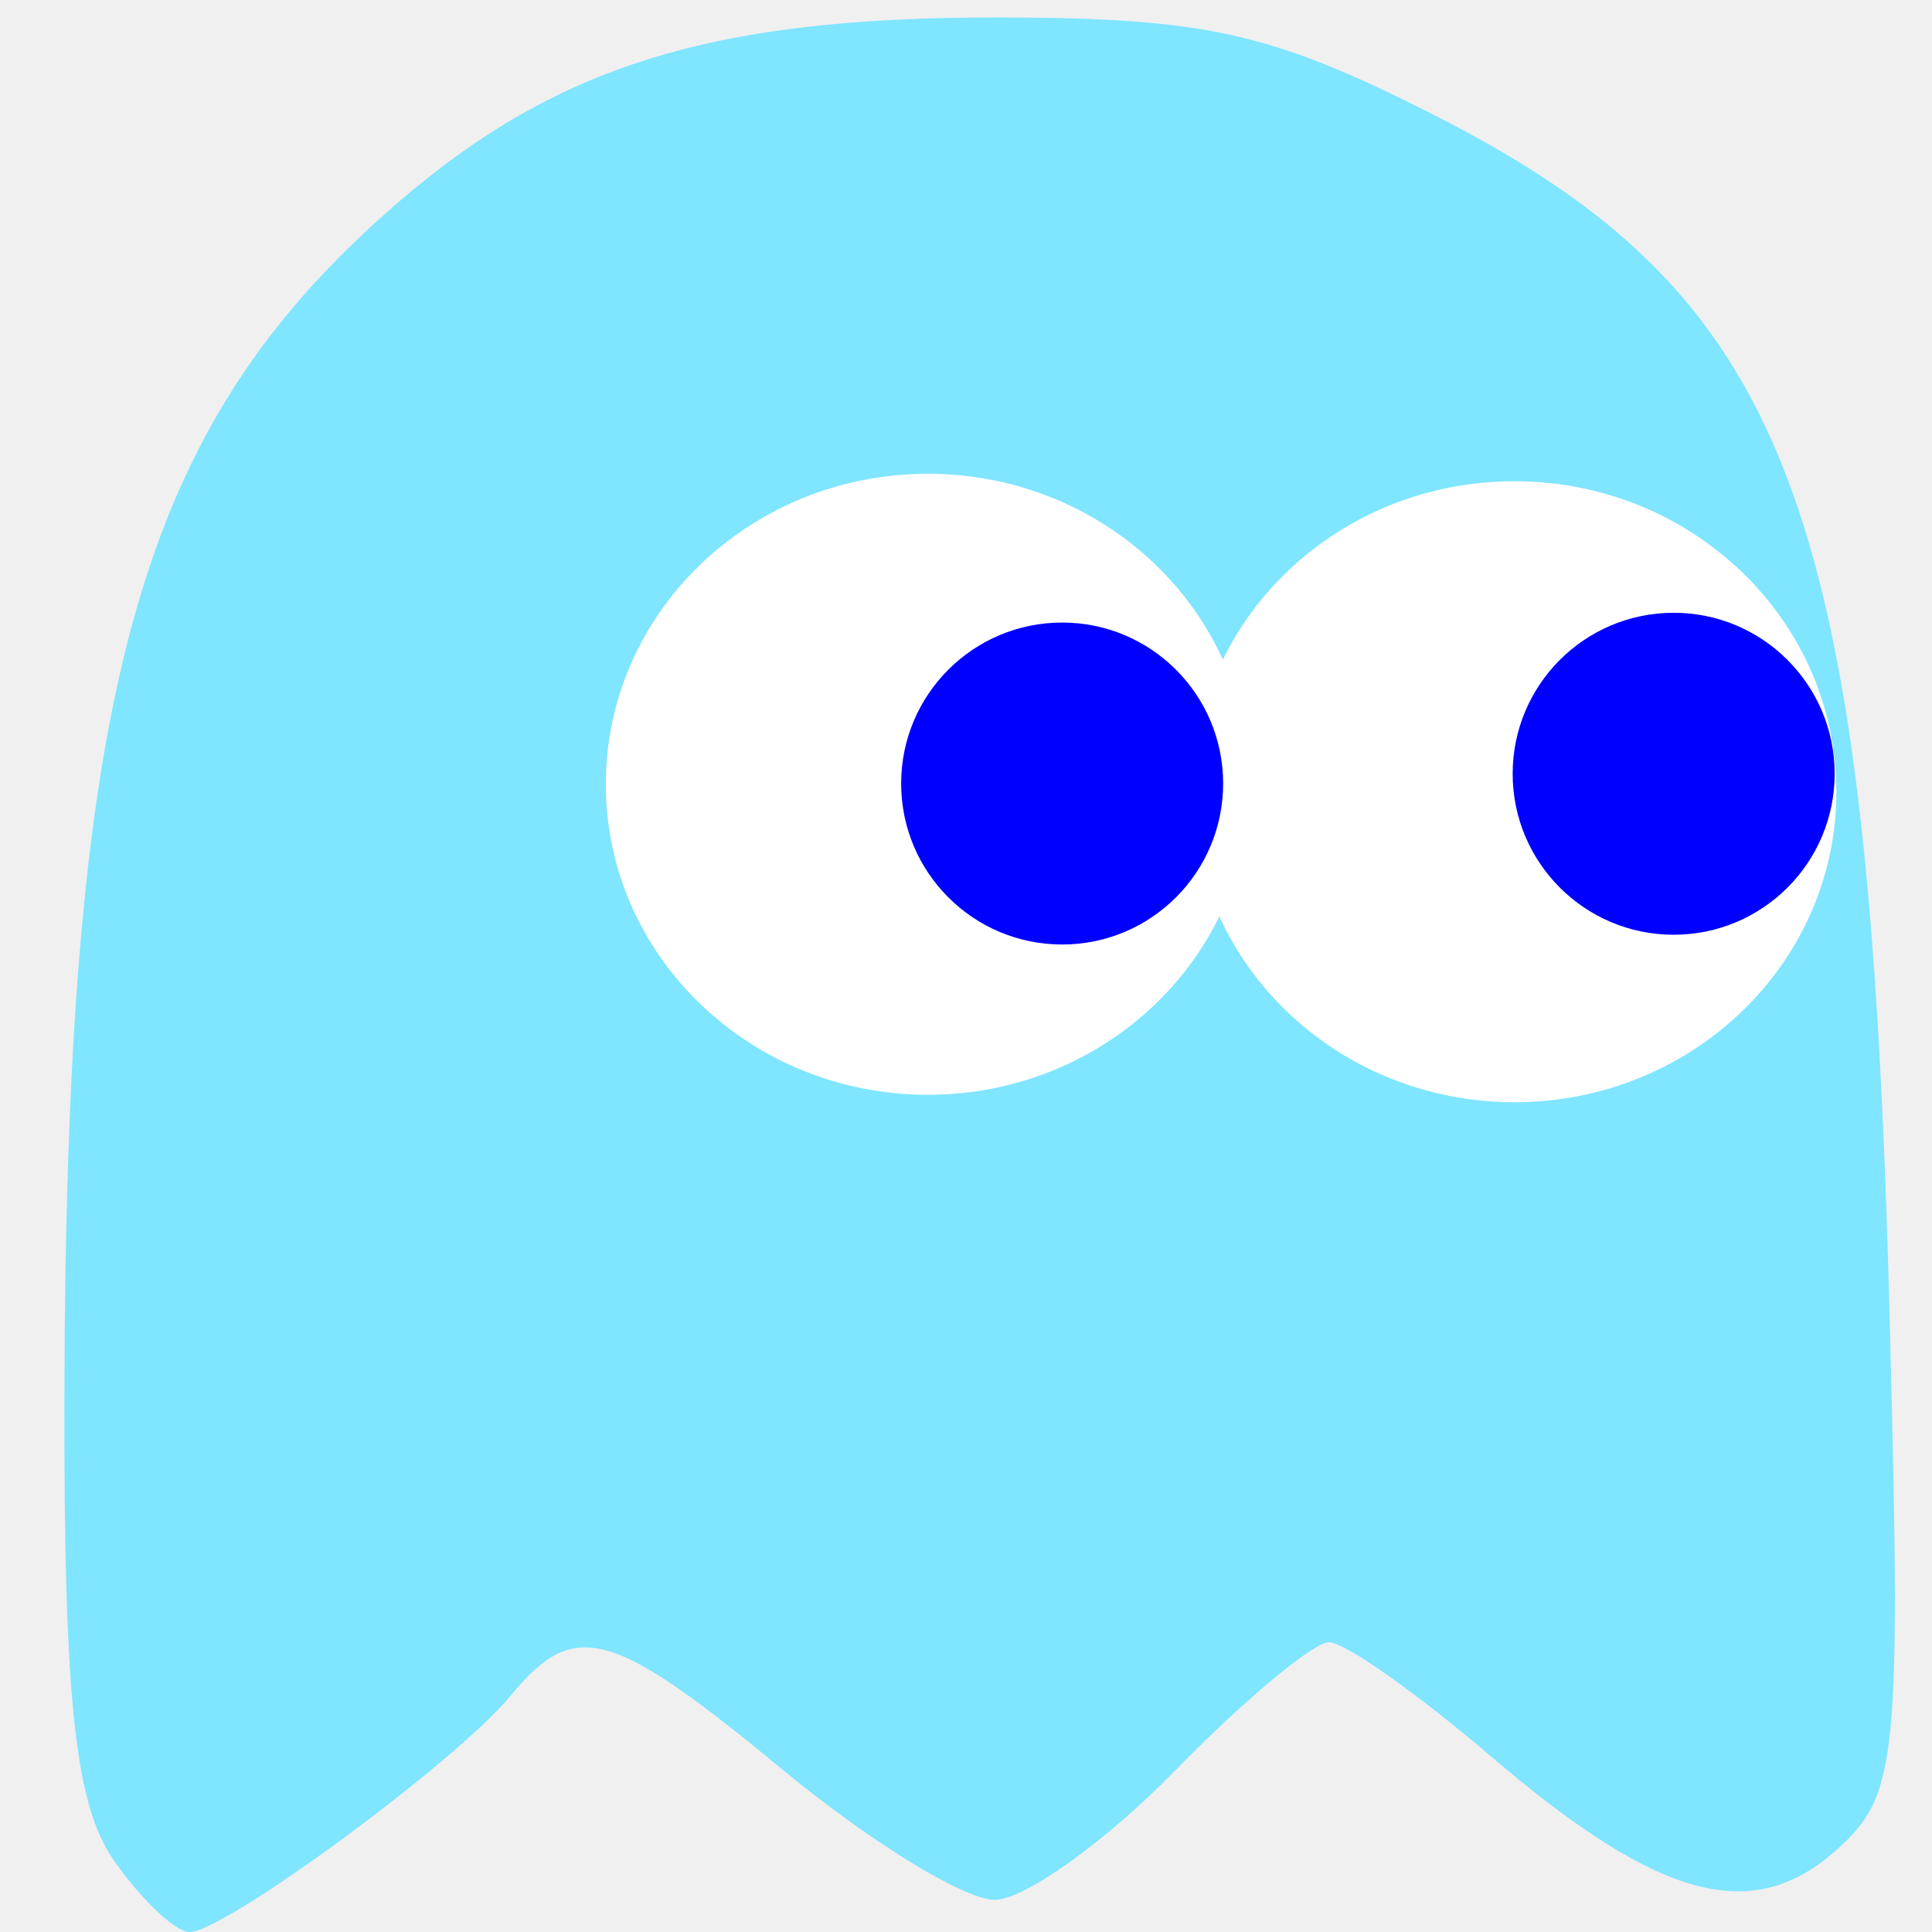
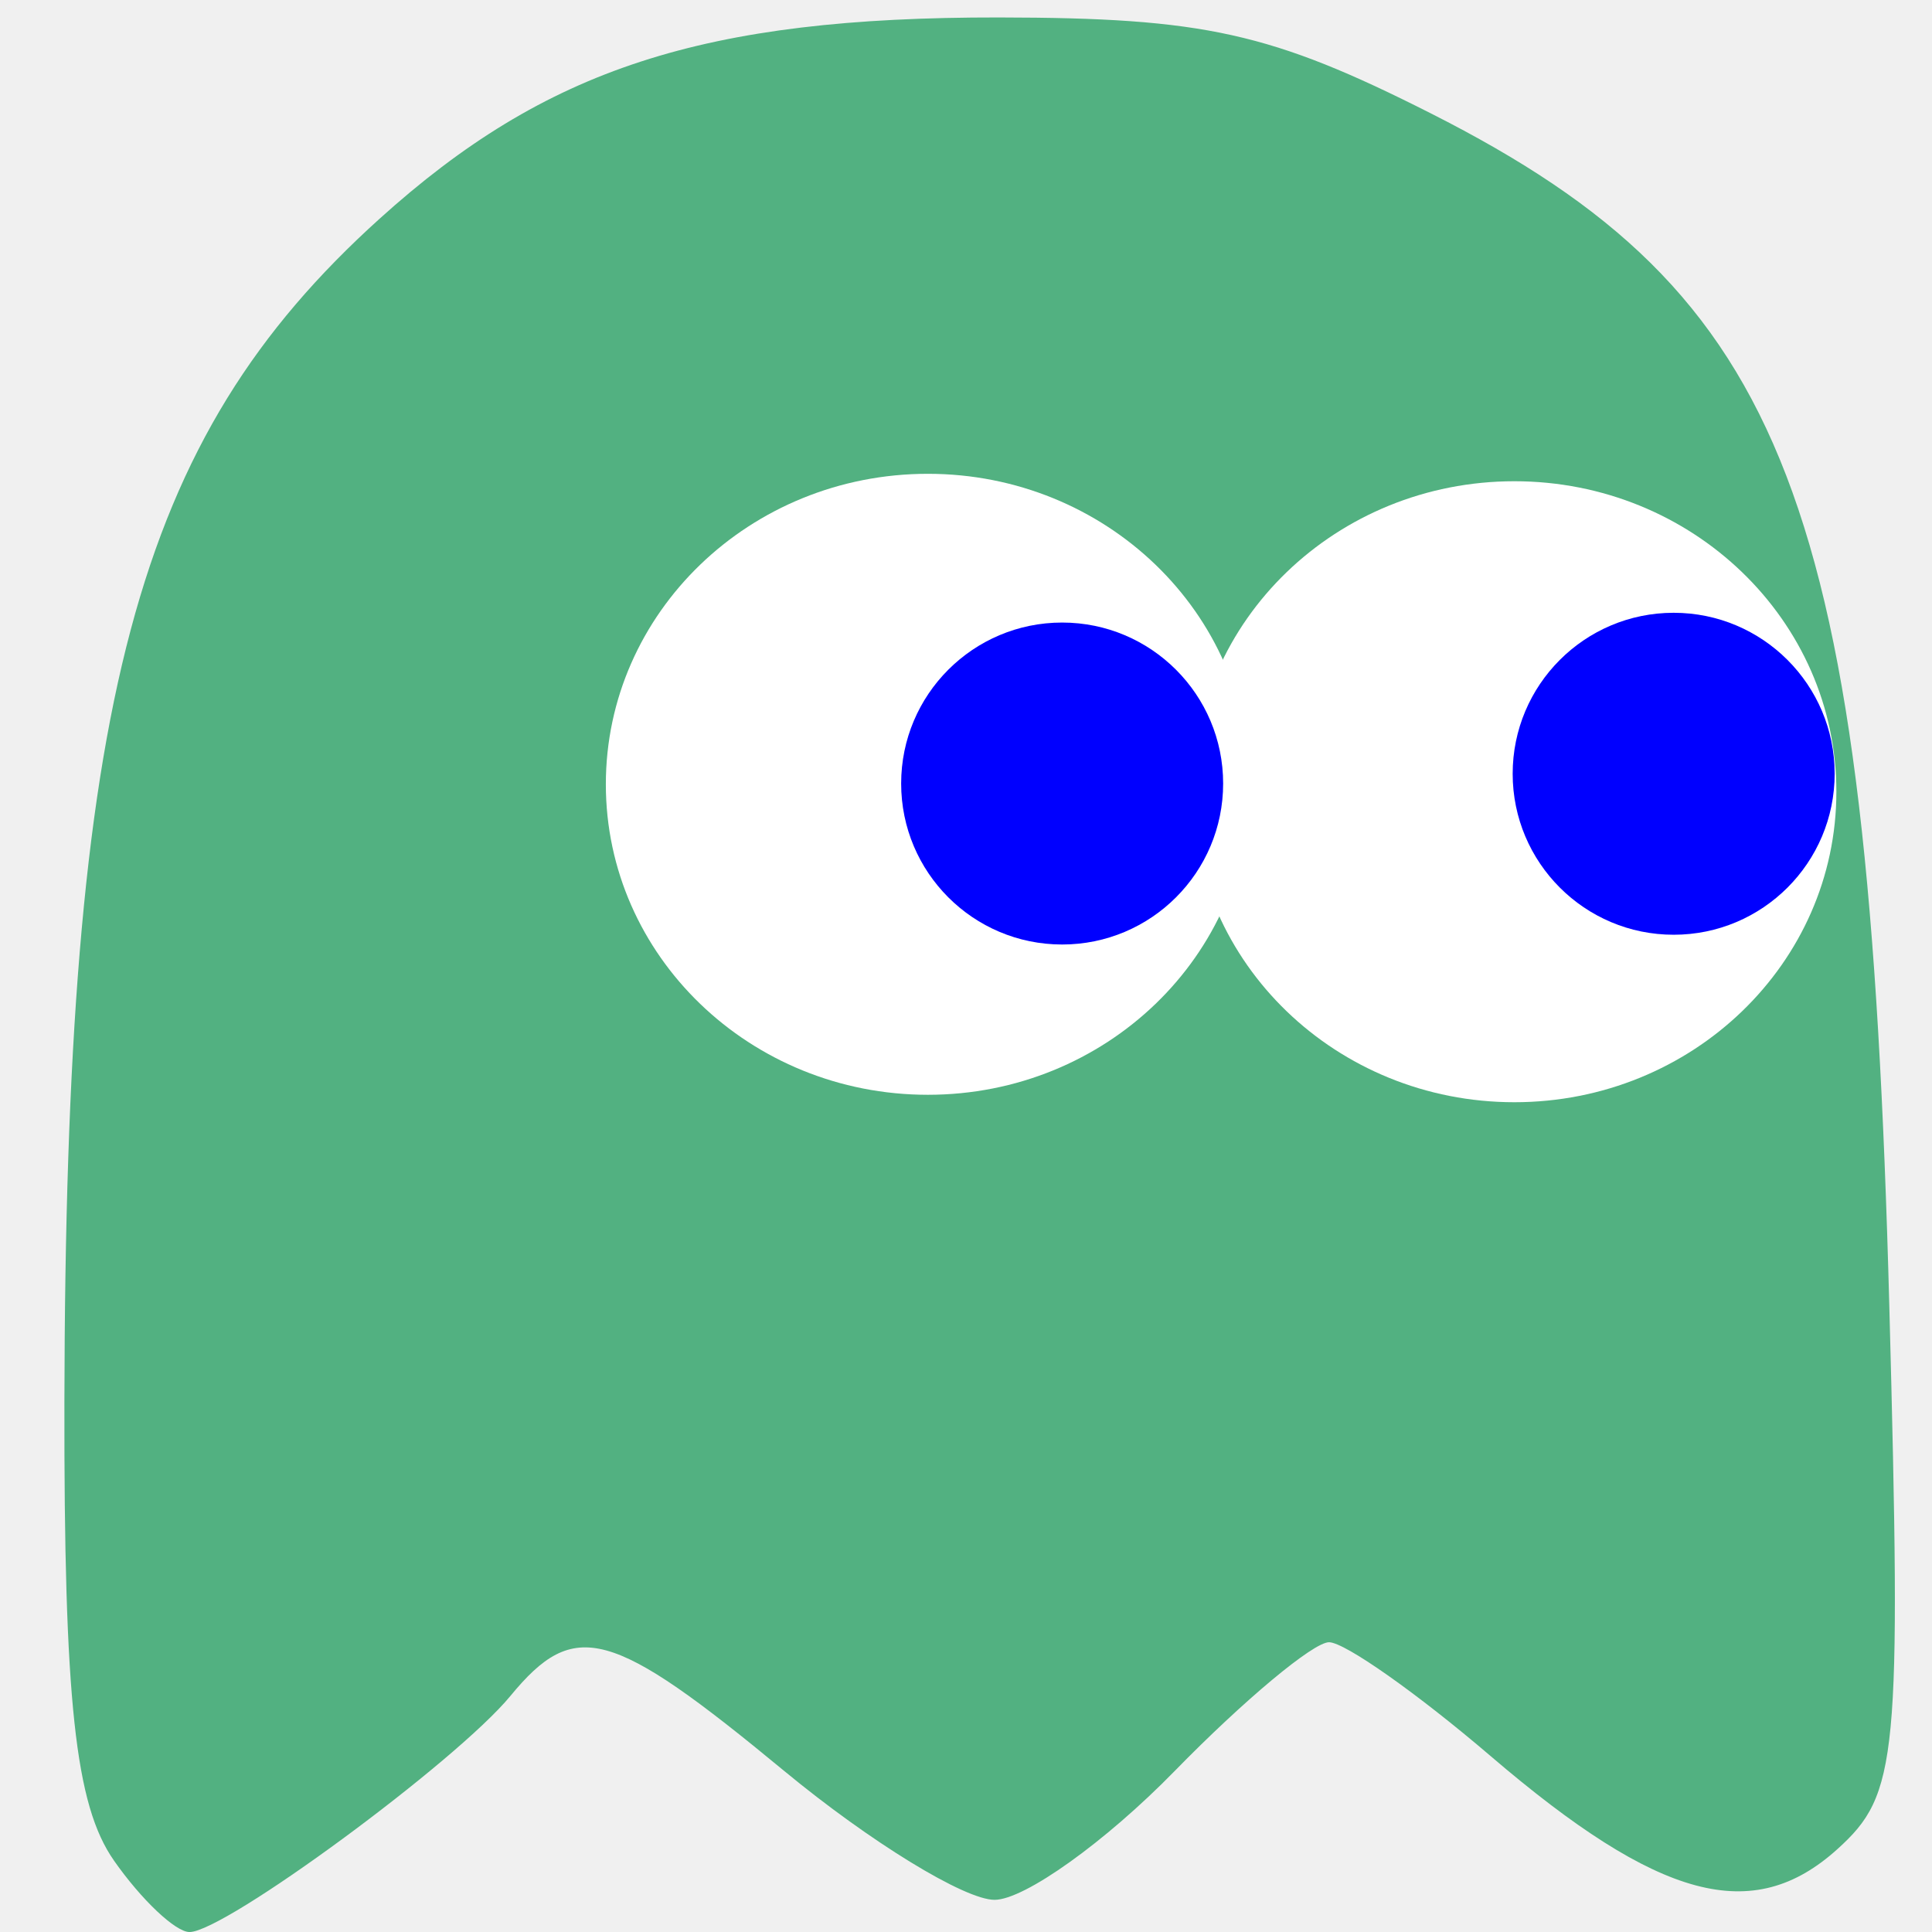
<svg xmlns="http://www.w3.org/2000/svg" width="60" height="60" id="svg3209" version="1.1">
  <defs id="defs3211" />
  <g id="layer1" transform="translate(-620.1475,-462.0915)">
    <g id="g3048" transform="translate(169.6996,-110.9135)">
-       <path style="fill:#80e5ff" d="m 453.985,630.783 c -1.203,-1.717 -1.552,-4.958 -1.537,-14.25 0.036,-21.779 2.19,-29.871 9.777,-36.725 5.183,-4.683 10.07,-6.272 19.247,-6.261 6.373,0.008 8.457,0.471 13.422,2.984 11.102,5.619 13.563,12.025 14.228,37.027 0.374,14.076 0.27,15.17 -1.607,16.869 -2.626,2.377 -5.537,1.597 -10.773,-2.884 -2.273,-1.945 -4.532,-3.537 -5.02,-3.537 -0.488,0 -2.646,1.8 -4.794,4 -2.148,2.2 -4.666,4 -5.594,4 -0.928,0 -3.866,-1.8 -6.529,-4 -5.383,-4.448 -6.509,-4.757 -8.505,-2.333 -1.68,2.041 -8.873,7.333 -9.966,7.333 -0.436,0 -1.494,-1 -2.35,-2.223 z m 28.759,-24.895 c 1.201,-0.614 2.9,-2.016 3.775,-3.114 1.576,-1.979 1.613,-1.974 4.164,0.576 3.54,3.54 7.202,4.284 11.351,2.306 3.998,-1.907 4.676,-5.329 1.155,-5.832 -2.471,-0.352 -3.684,-3.59 -1.584,-4.227 4.844,-1.467 4.924,-1.538 3.905,-3.441 -1.366,-2.552 -6.469,-4.522 -9.648,-3.725 -1.433,0.36 -3.733,1.782 -5.112,3.16 l -2.506,2.506 -2.323,-2.506 c -4.549,-4.909 -12.115,-4.152 -15.04,1.504 -1.776,3.434 -1.79,5.672 -0.057,8.799 2.447,4.415 7.672,6.165 11.92,3.993 z m -0.936,-7.335 c -0.775,-2.021 0.378,-3.548 2.679,-3.548 1.404,0 1.941,0.692 1.941,2.5 0,1.846 -0.531,2.5 -2.031,2.5 -1.117,0 -2.282,-0.653 -2.589,-1.452 z" id="Blinky">
+       <path style="fill:#52b181" d="m 453.985,630.783 c -1.203,-1.717 -1.552,-4.958 -1.537,-14.25 0.036,-21.779 2.19,-29.871 9.777,-36.725 5.183,-4.683 10.07,-6.272 19.247,-6.261 6.373,0.008 8.457,0.471 13.422,2.984 11.102,5.619 13.563,12.025 14.228,37.027 0.374,14.076 0.27,15.17 -1.607,16.869 -2.626,2.377 -5.537,1.597 -10.773,-2.884 -2.273,-1.945 -4.532,-3.537 -5.02,-3.537 -0.488,0 -2.646,1.8 -4.794,4 -2.148,2.2 -4.666,4 -5.594,4 -0.928,0 -3.866,-1.8 -6.529,-4 -5.383,-4.448 -6.509,-4.757 -8.505,-2.333 -1.68,2.041 -8.873,7.333 -9.966,7.333 -0.436,0 -1.494,-1 -2.35,-2.223 z m 28.759,-24.895 c 1.201,-0.614 2.9,-2.016 3.775,-3.114 1.576,-1.979 1.613,-1.974 4.164,0.576 3.54,3.54 7.202,4.284 11.351,2.306 3.998,-1.907 4.676,-5.329 1.155,-5.832 -2.471,-0.352 -3.684,-3.59 -1.584,-4.227 4.844,-1.467 4.924,-1.538 3.905,-3.441 -1.366,-2.552 -6.469,-4.522 -9.648,-3.725 -1.433,0.36 -3.733,1.782 -5.112,3.16 l -2.506,2.506 -2.323,-2.506 c -4.549,-4.909 -12.115,-4.152 -15.04,1.504 -1.776,3.434 -1.79,5.672 -0.057,8.799 2.447,4.415 7.672,6.165 11.92,3.993 z m -0.936,-7.335 c -0.775,-2.021 0.378,-3.548 2.679,-3.548 1.404,0 1.941,0.692 1.941,2.5 0,1.846 -0.531,2.5 -2.031,2.5 -1.117,0 -2.282,-0.653 -2.589,-1.452 z" id="Blinky">
        </path>
      <path transform="matrix(1.12,0,0,1.018868,-61.32166,-12.3137)" d="m 507.857,598.612 c 0,5.227 -3.997,9.464 -8.929,9.464 -4.931,0 -8.929,-4.237 -8.929,-9.464 0,-5.227 3.997,-9.464 8.929,-9.464 4.931,0 8.929,4.237 8.929,9.464 z" id="path3004" style="fill:#ffffff;fill-opacity:1" />
      <path transform="matrix(1.12,0,0,1.018868,-79.53593,-12.54456)" d="m 507.857,598.612 c 0,5.227 -3.997,9.464 -8.929,9.464 -4.931,0 -8.929,-4.237 -8.929,-9.464 0,-5.227 3.997,-9.464 8.929,-9.464 4.931,0 8.929,4.237 8.929,9.464 z" id="path3004-1" style="fill:#ffffff;fill-opacity:1" />
      <path transform="matrix(1.75991,0,0,1.68502,-365.3443,-410.6997)" d="m 485.126,598.235 c 0,1.639 -1.272,2.967 -2.841,2.967 -1.569,0 -2.841,-1.329 -2.841,-2.967 0,-1.639 1.272,-2.967 2.841,-2.967 1.569,0 2.841,1.329 2.841,2.967 z" id="path3026" style="fill:#0000ff;fill-opacity:1" />
      <path transform="matrix(1.75991,0,0,1.68502,-346.3532,-411.003)" d="m 485.126,598.235 c 0,1.639 -1.272,2.967 -2.841,2.967 -1.569,0 -2.841,-1.329 -2.841,-2.967 0,-1.639 1.272,-2.967 2.841,-2.967 1.569,0 2.841,1.329 2.841,2.967 z" id="path3026-7" style="fill:#0000ff;fill-opacity:1" />
    </g>
  </g>
</svg>
